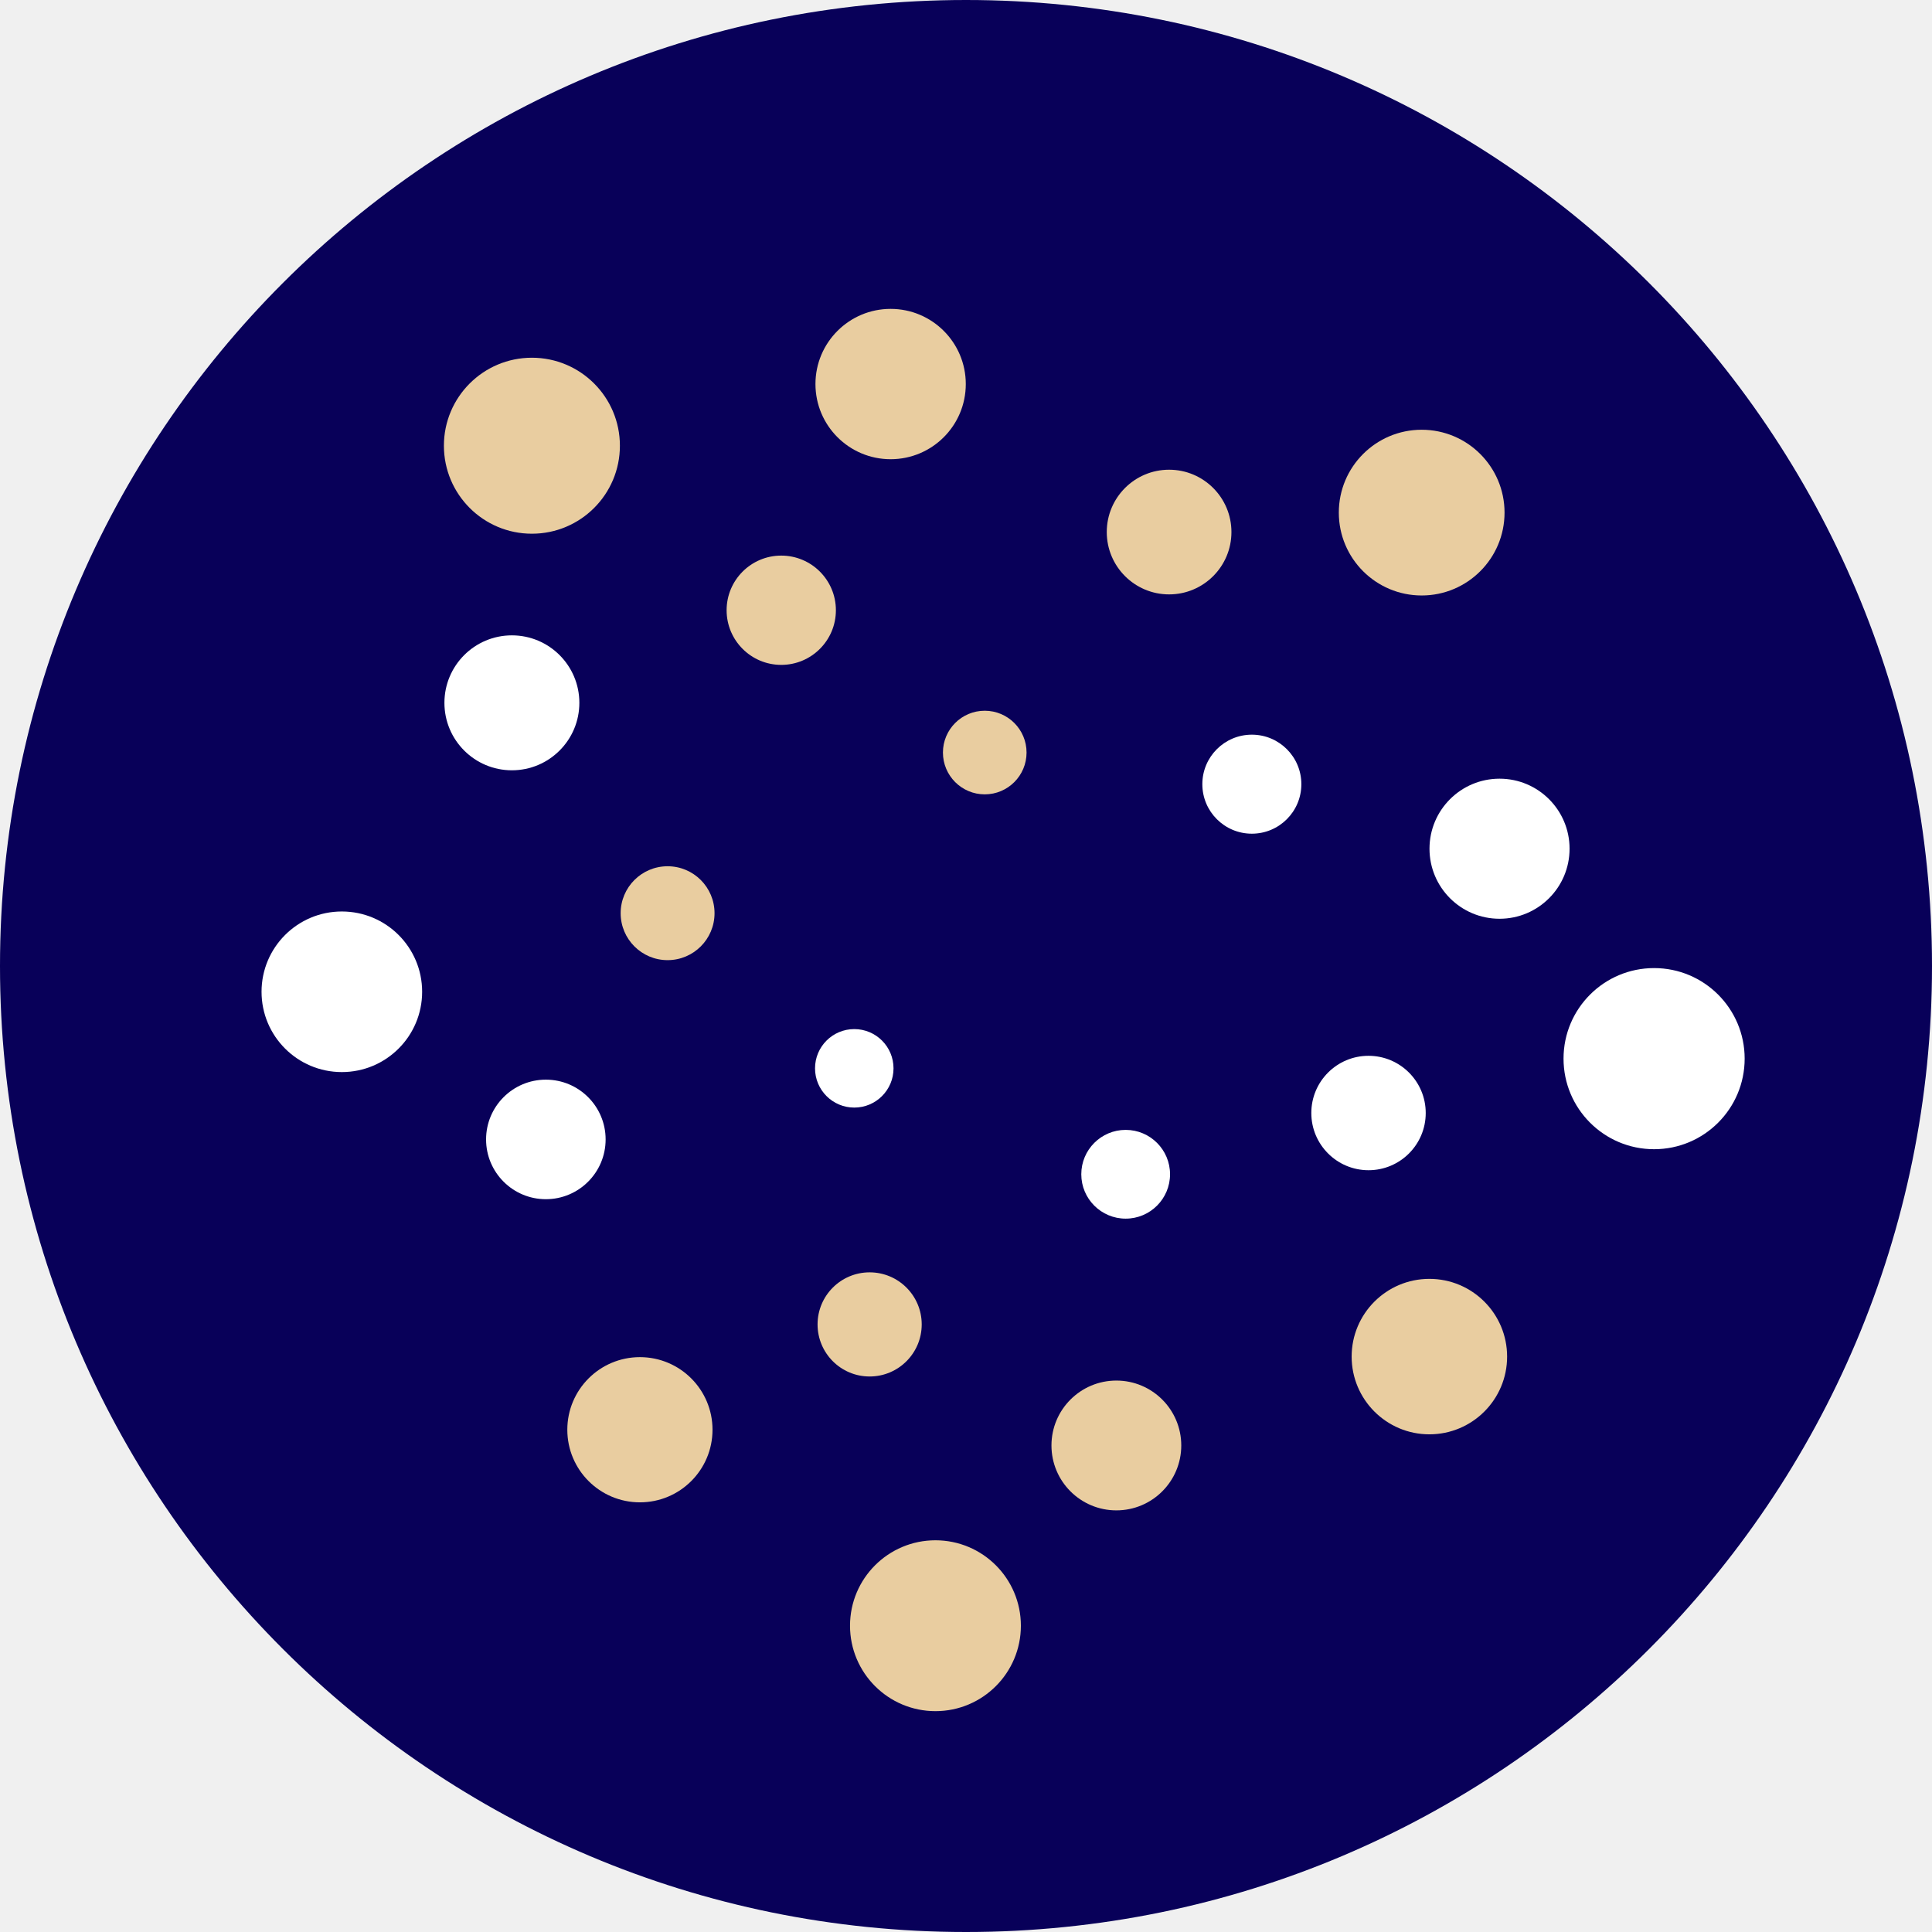
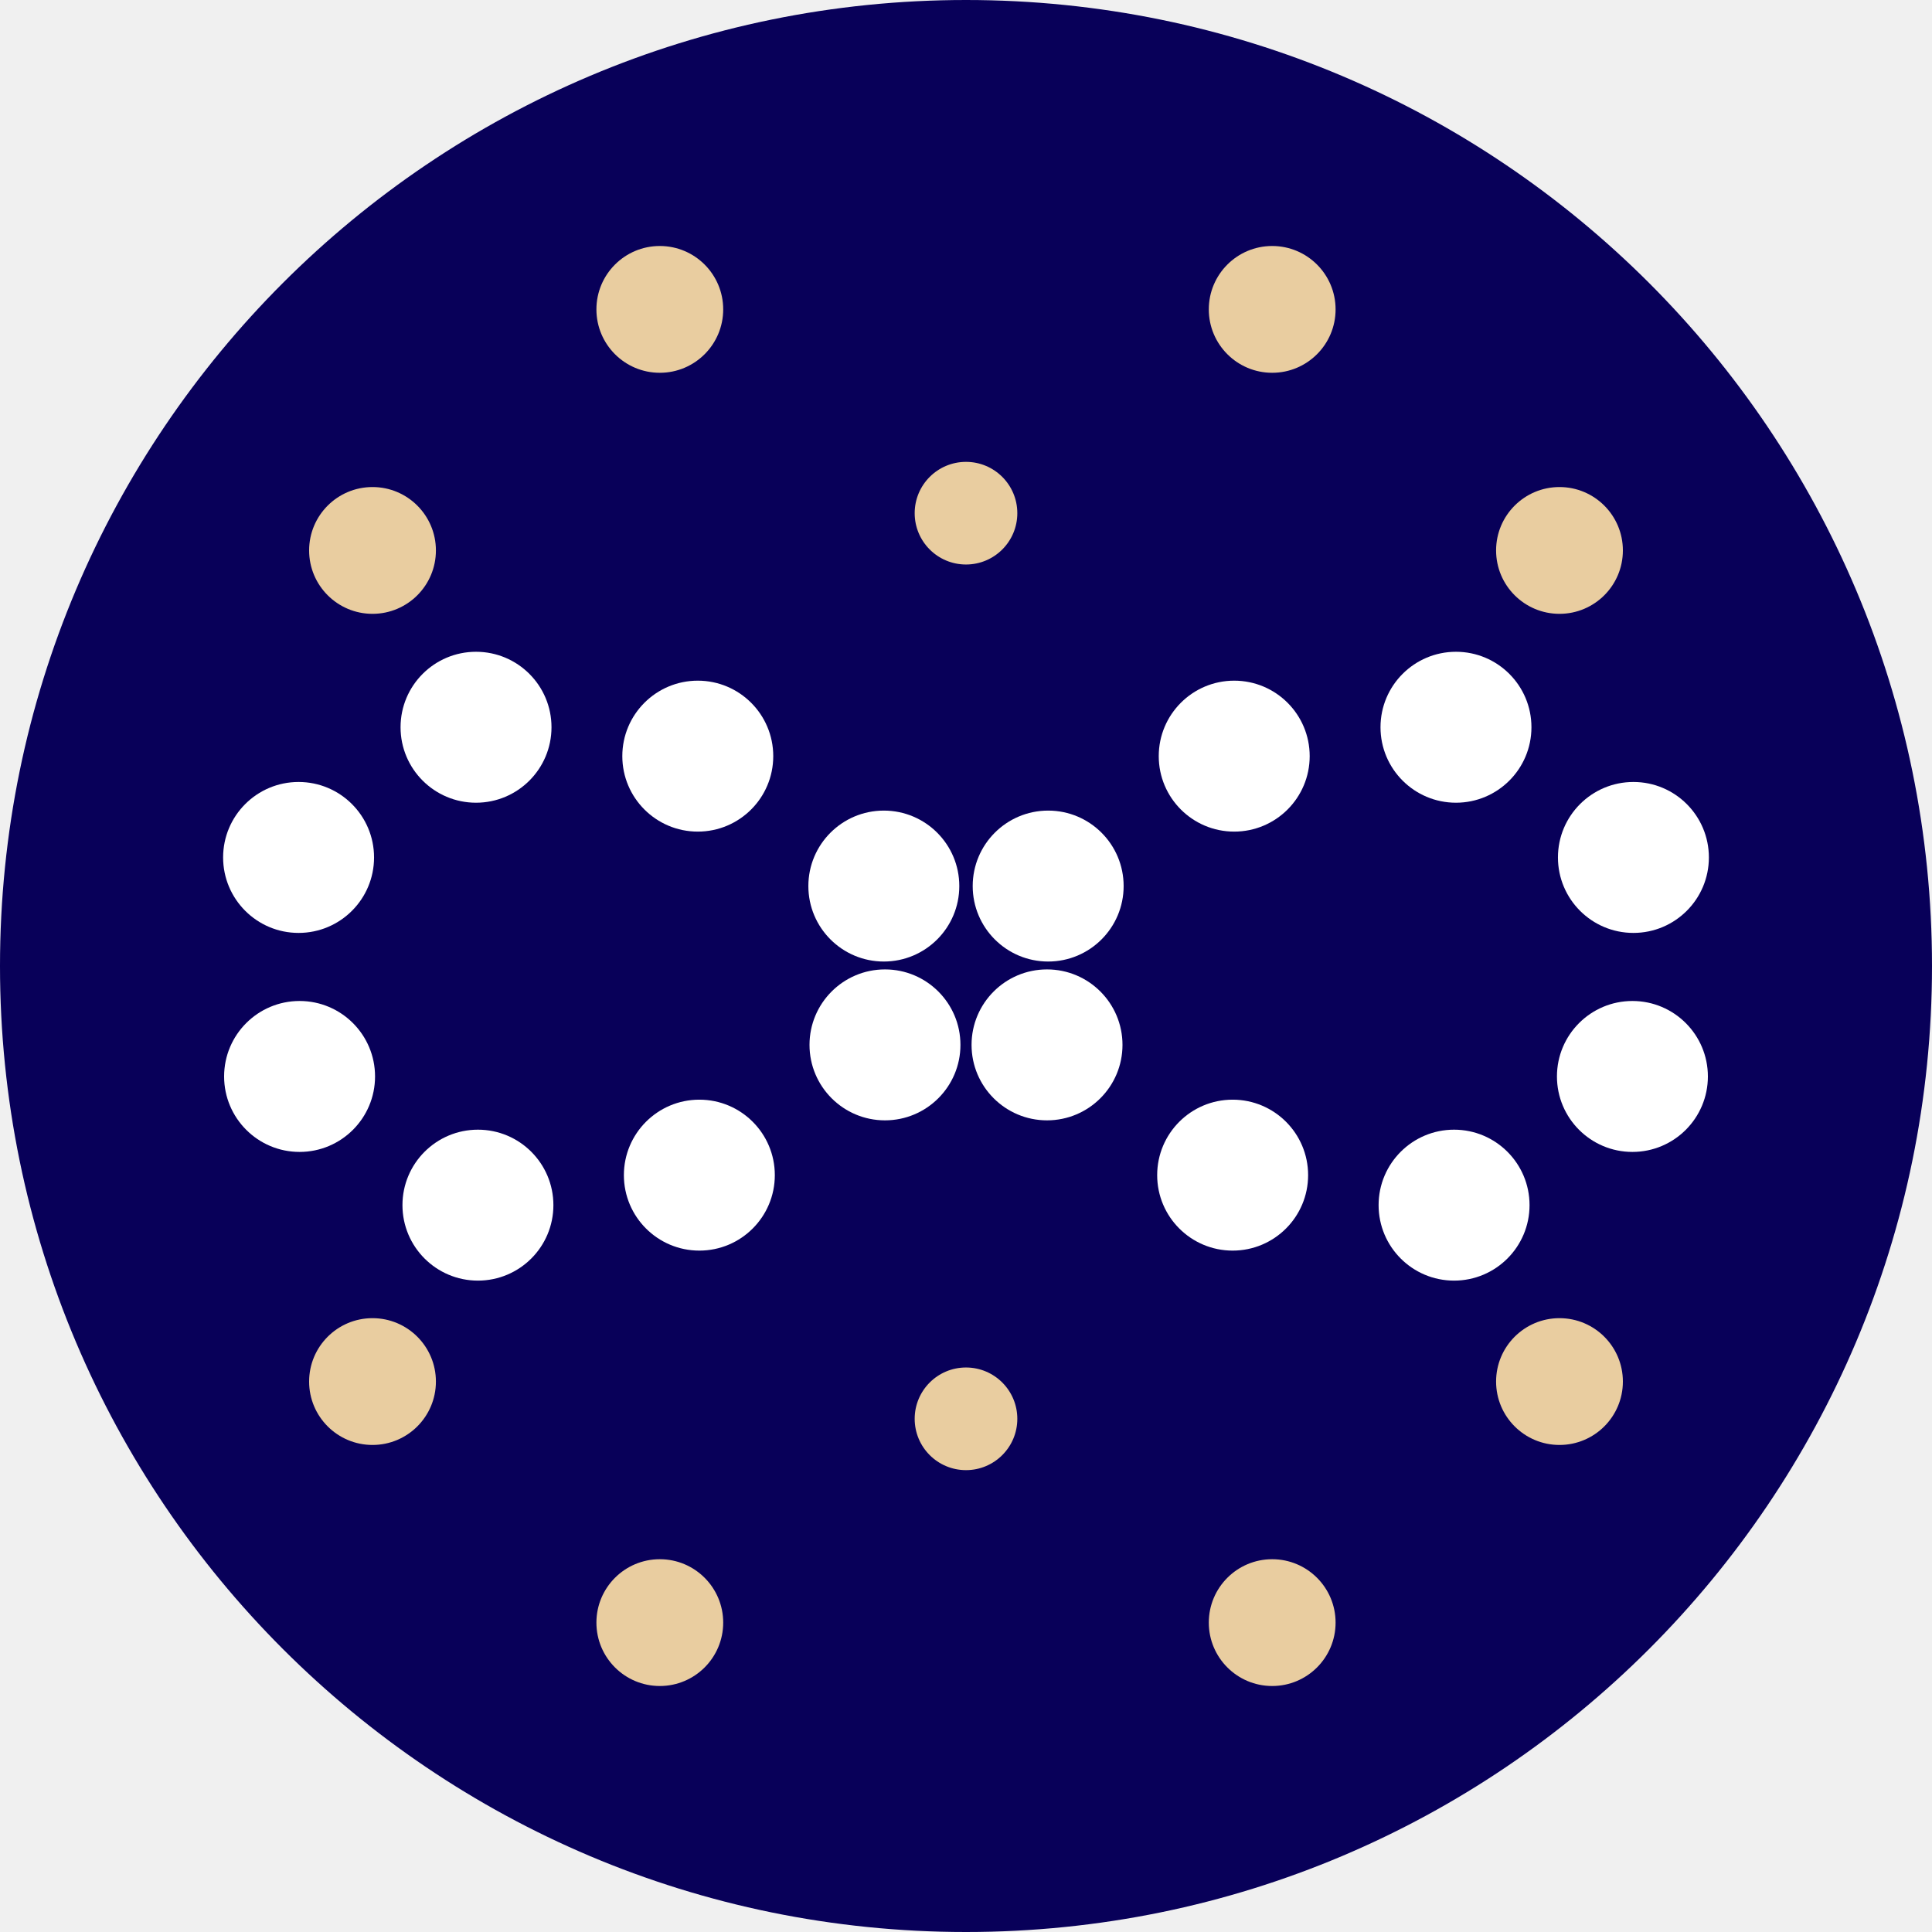
<svg xmlns="http://www.w3.org/2000/svg" width="64" height="64" viewBox="0 0 64 64" fill="none">
  <circle cx="32" cy="32" r="32" fill="#080059" />
-   <circle cx="28.299" cy="35.39" r="1.3" fill="white" />
-   <circle cx="32.621" cy="24.929" r="1.385" fill="#E9CDA0" />
-   <circle cx="37.289" cy="38.899" r="1.47" fill="white" />
-   <circle cx="22.115" cy="30.251" r="1.555" fill="#E9CDA0" />
-   <circle cx="41.469" cy="25.977" r="1.64" fill="white" />
-   <circle cx="28.808" cy="43.873" r="1.725" fill="#E9CDA0" />
-   <circle cx="25.88" cy="20.215" r="1.81" fill="#E9CDA0" />
-   <circle cx="45.334" cy="36.87" r="1.895" fill="white" />
-   <circle cx="18.082" cy="37.745" r="1.98" fill="white" />
-   <circle cx="38.728" cy="17.625" r="2.065" fill="#E9CDA0" />
-   <circle cx="36.981" cy="47.883" r="2.15" fill="#E9CDA0" />
-   <circle cx="16.957" cy="23.282" r="2.235" fill="white" />
-   <circle cx="49.674" cy="28.115" r="2.32" fill="white" />
-   <circle cx="21.198" cy="47.362" r="2.405" fill="#E9CDA0" />
-   <circle cx="29.503" cy="12.722" r="2.49" fill="#E9CDA0" />
-   <circle cx="47.35" cy="44.939" r="2.575" fill="#E9CDA0" />
-   <circle cx="11.324" cy="32.854" r="2.66" fill="white" />
-   <circle cx="47.095" cy="16.981" r="2.745" fill="#E9CDA0" />
-   <circle cx="30.988" cy="53.854" r="2.83" fill="#E9CDA0" />
-   <circle cx="17.62" cy="14.765" r="2.915" fill="#E9CDA0" />
-   <circle cx="54.794" cy="35.069" r="3" fill="white" />
+   <circle cx="54.076" cy="35.659" r="2.5" fill="white" />
+   <circle cx="48.168" cy="39.922" r="2.5" fill="white" />
+   <circle cx="40.833" cy="38.928" r="2.5" fill="white" />
+   <circle cx="34.684" cy="34.613" r="2.5" fill="white" />
+   <circle cx="29.278" cy="29.352" r="2.5" fill="white" />
+   <circle cx="23.115" cy="25.048" r="2.5" fill="white" />
+   <circle cx="15.769" cy="24.091" r="2.5" fill="white" />
+   <circle cx="9.891" cy="28.404" r="2.5" fill="white" />
+   <circle cx="9.924" cy="35.659" r="2.5" fill="white" />
+   <circle cx="15.832" cy="39.922" r="2.5" fill="white" />
+   <circle cx="23.167" cy="38.928" r="2.5" fill="white" />
+   <circle cx="29.316" cy="34.613" r="2.5" fill="white" />
+   <circle cx="34.722" cy="29.352" r="2.5" fill="white" />
+   <circle cx="40.885" cy="25.048" r="2.5" fill="white" />
+   <circle cx="48.231" cy="24.091" r="2.5" fill="white" />
+   <circle cx="54.109" cy="28.404" r="2.5" fill="white" />
+   <circle cx="51.66" cy="45.766" r="2.1" fill="#E9CDA0" />
+   <circle cx="42.143" cy="53.751" r="2.1" fill="#E9CDA0" />
+   <circle cx="21.857" cy="53.751" r="2.1" fill="#E9CDA0" />
+   <circle cx="12.34" cy="45.766" r="2.1" fill="#E9CDA0" />
+   <circle cx="12.34" cy="18.234" r="2.1" fill="#E9CDA0" />
+   <circle cx="21.857" cy="10.249" r="2.1" fill="#E9CDA0" />
+   <circle cx="42.143" cy="10.249" r="2.1" fill="#E9CDA0" />
+   <circle cx="51.66" cy="18.234" r="2.1" fill="#E9CDA0" />
+   <circle cx="32" cy="47" r="1.7" fill="#E9CDA0" />
+   <circle cx="32" cy="17" r="1.7" fill="#E9CDA0" />
</svg>
